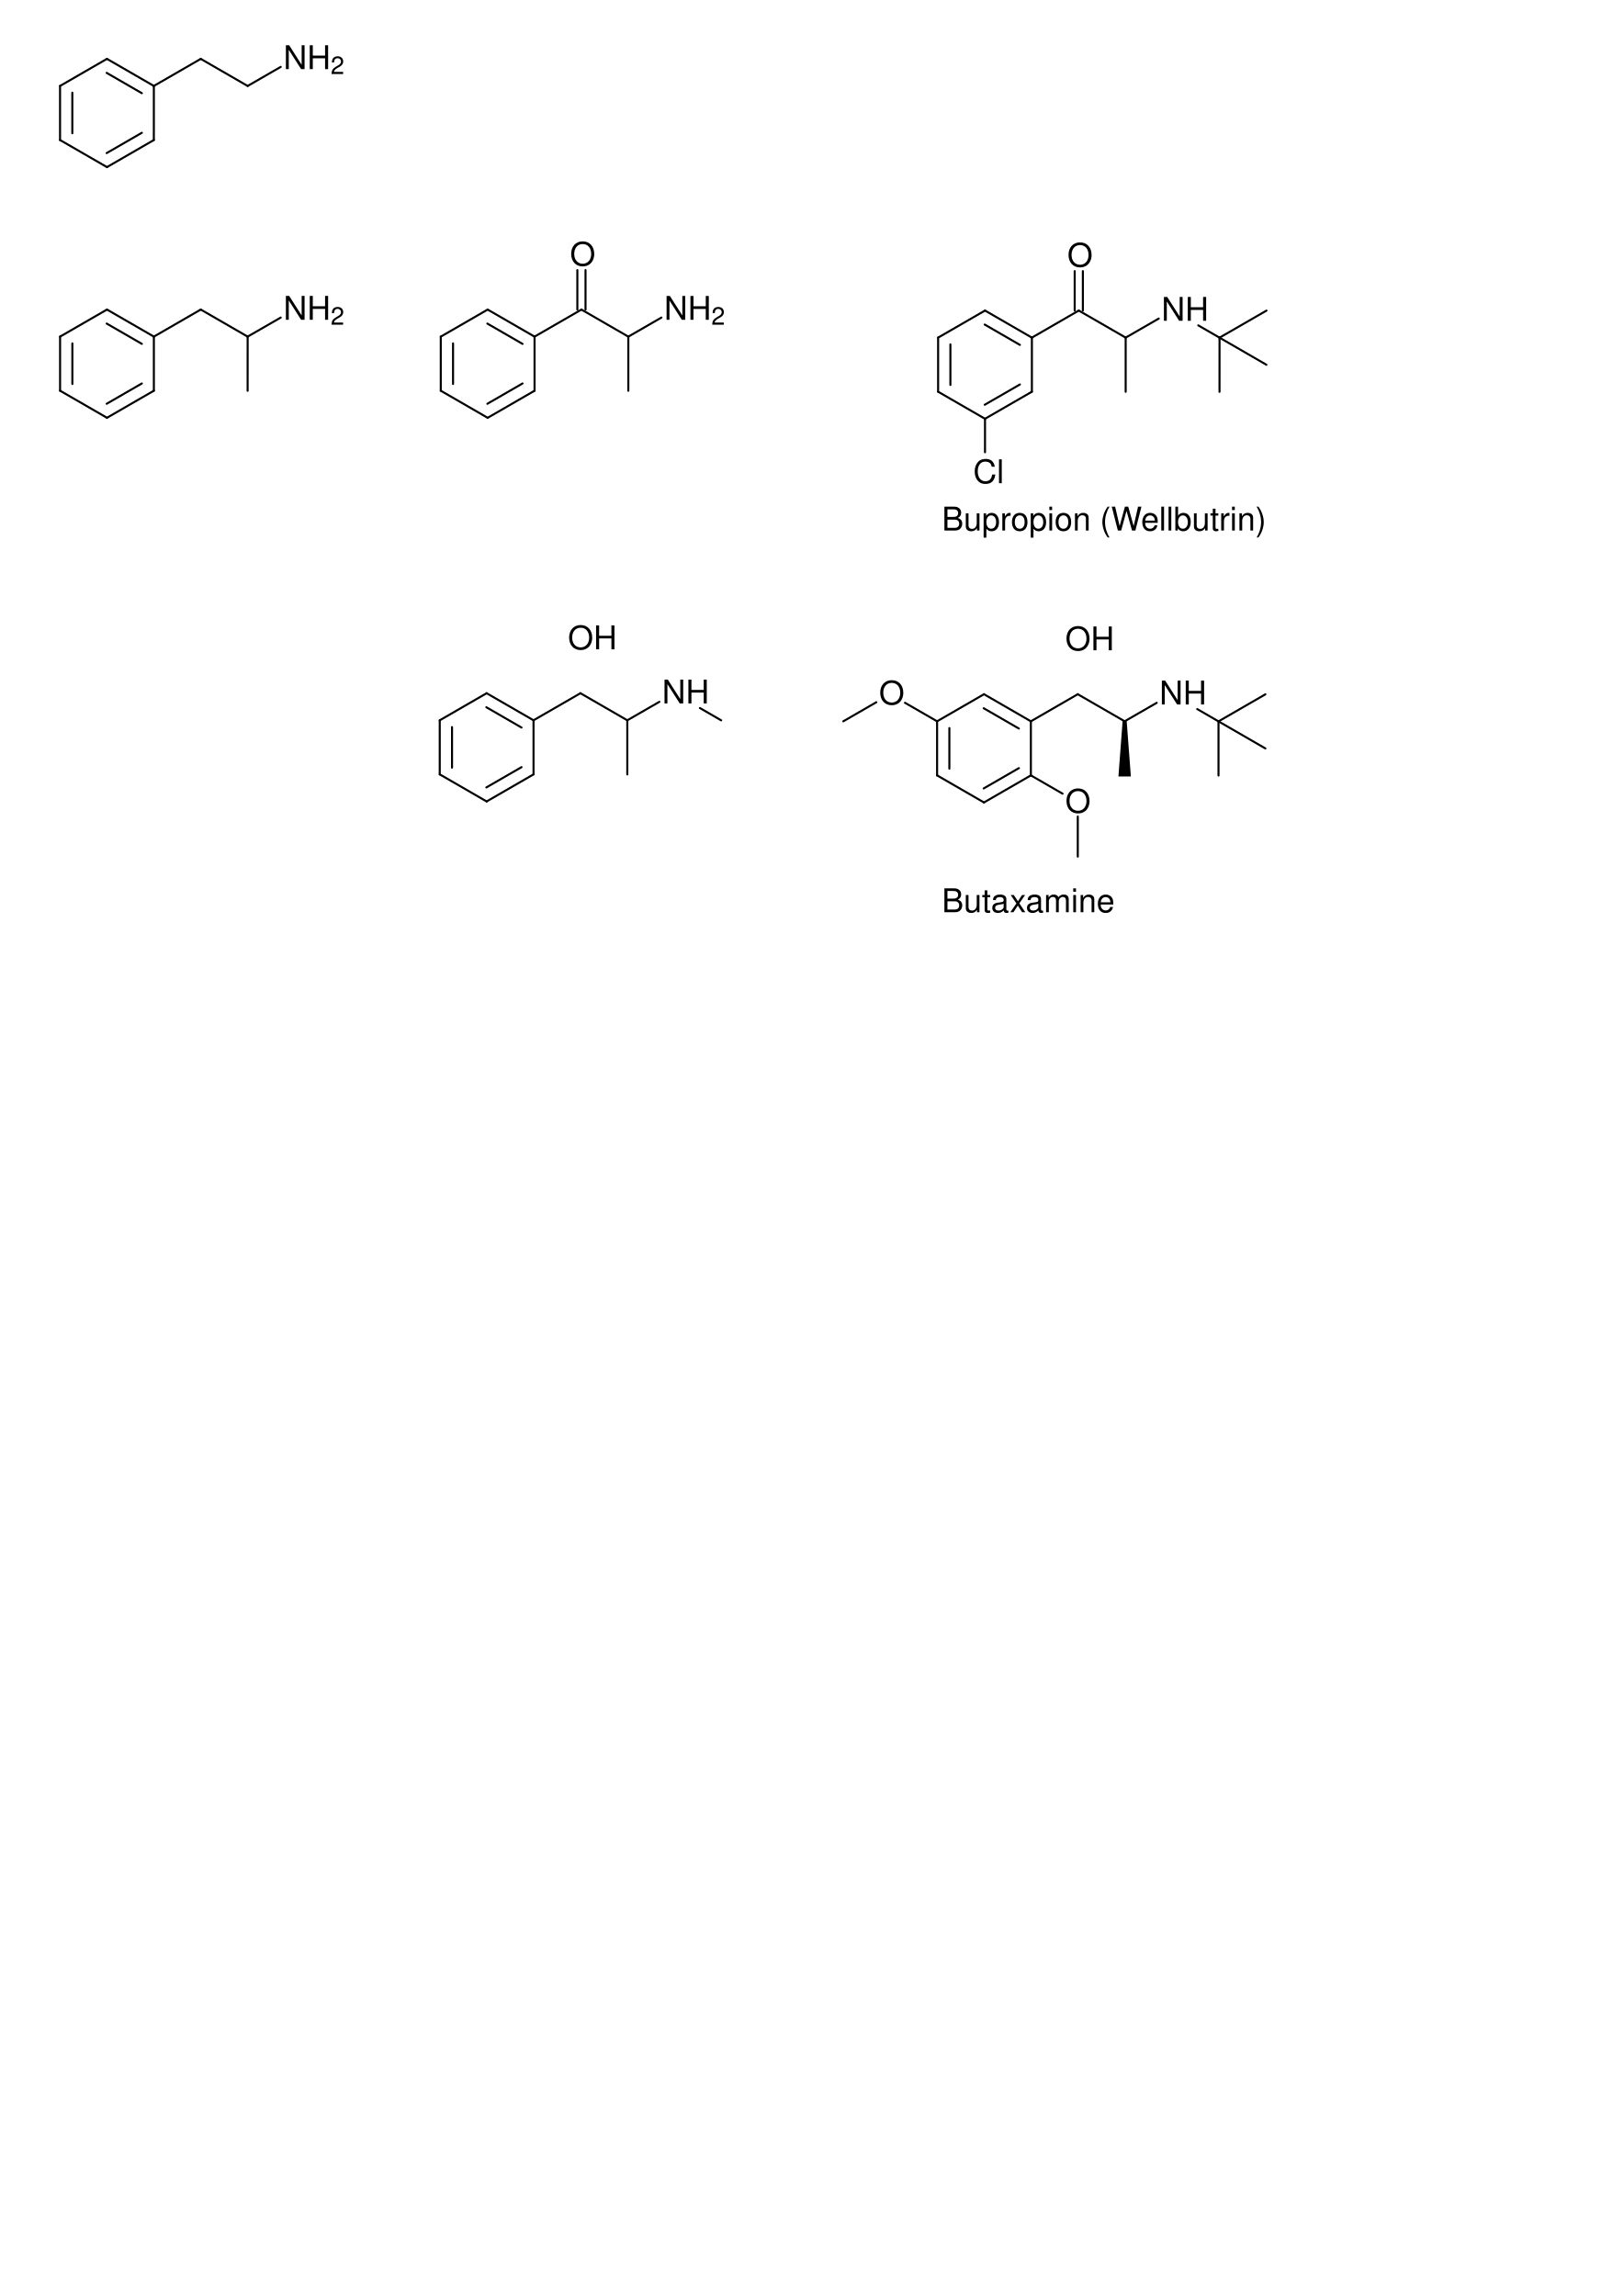
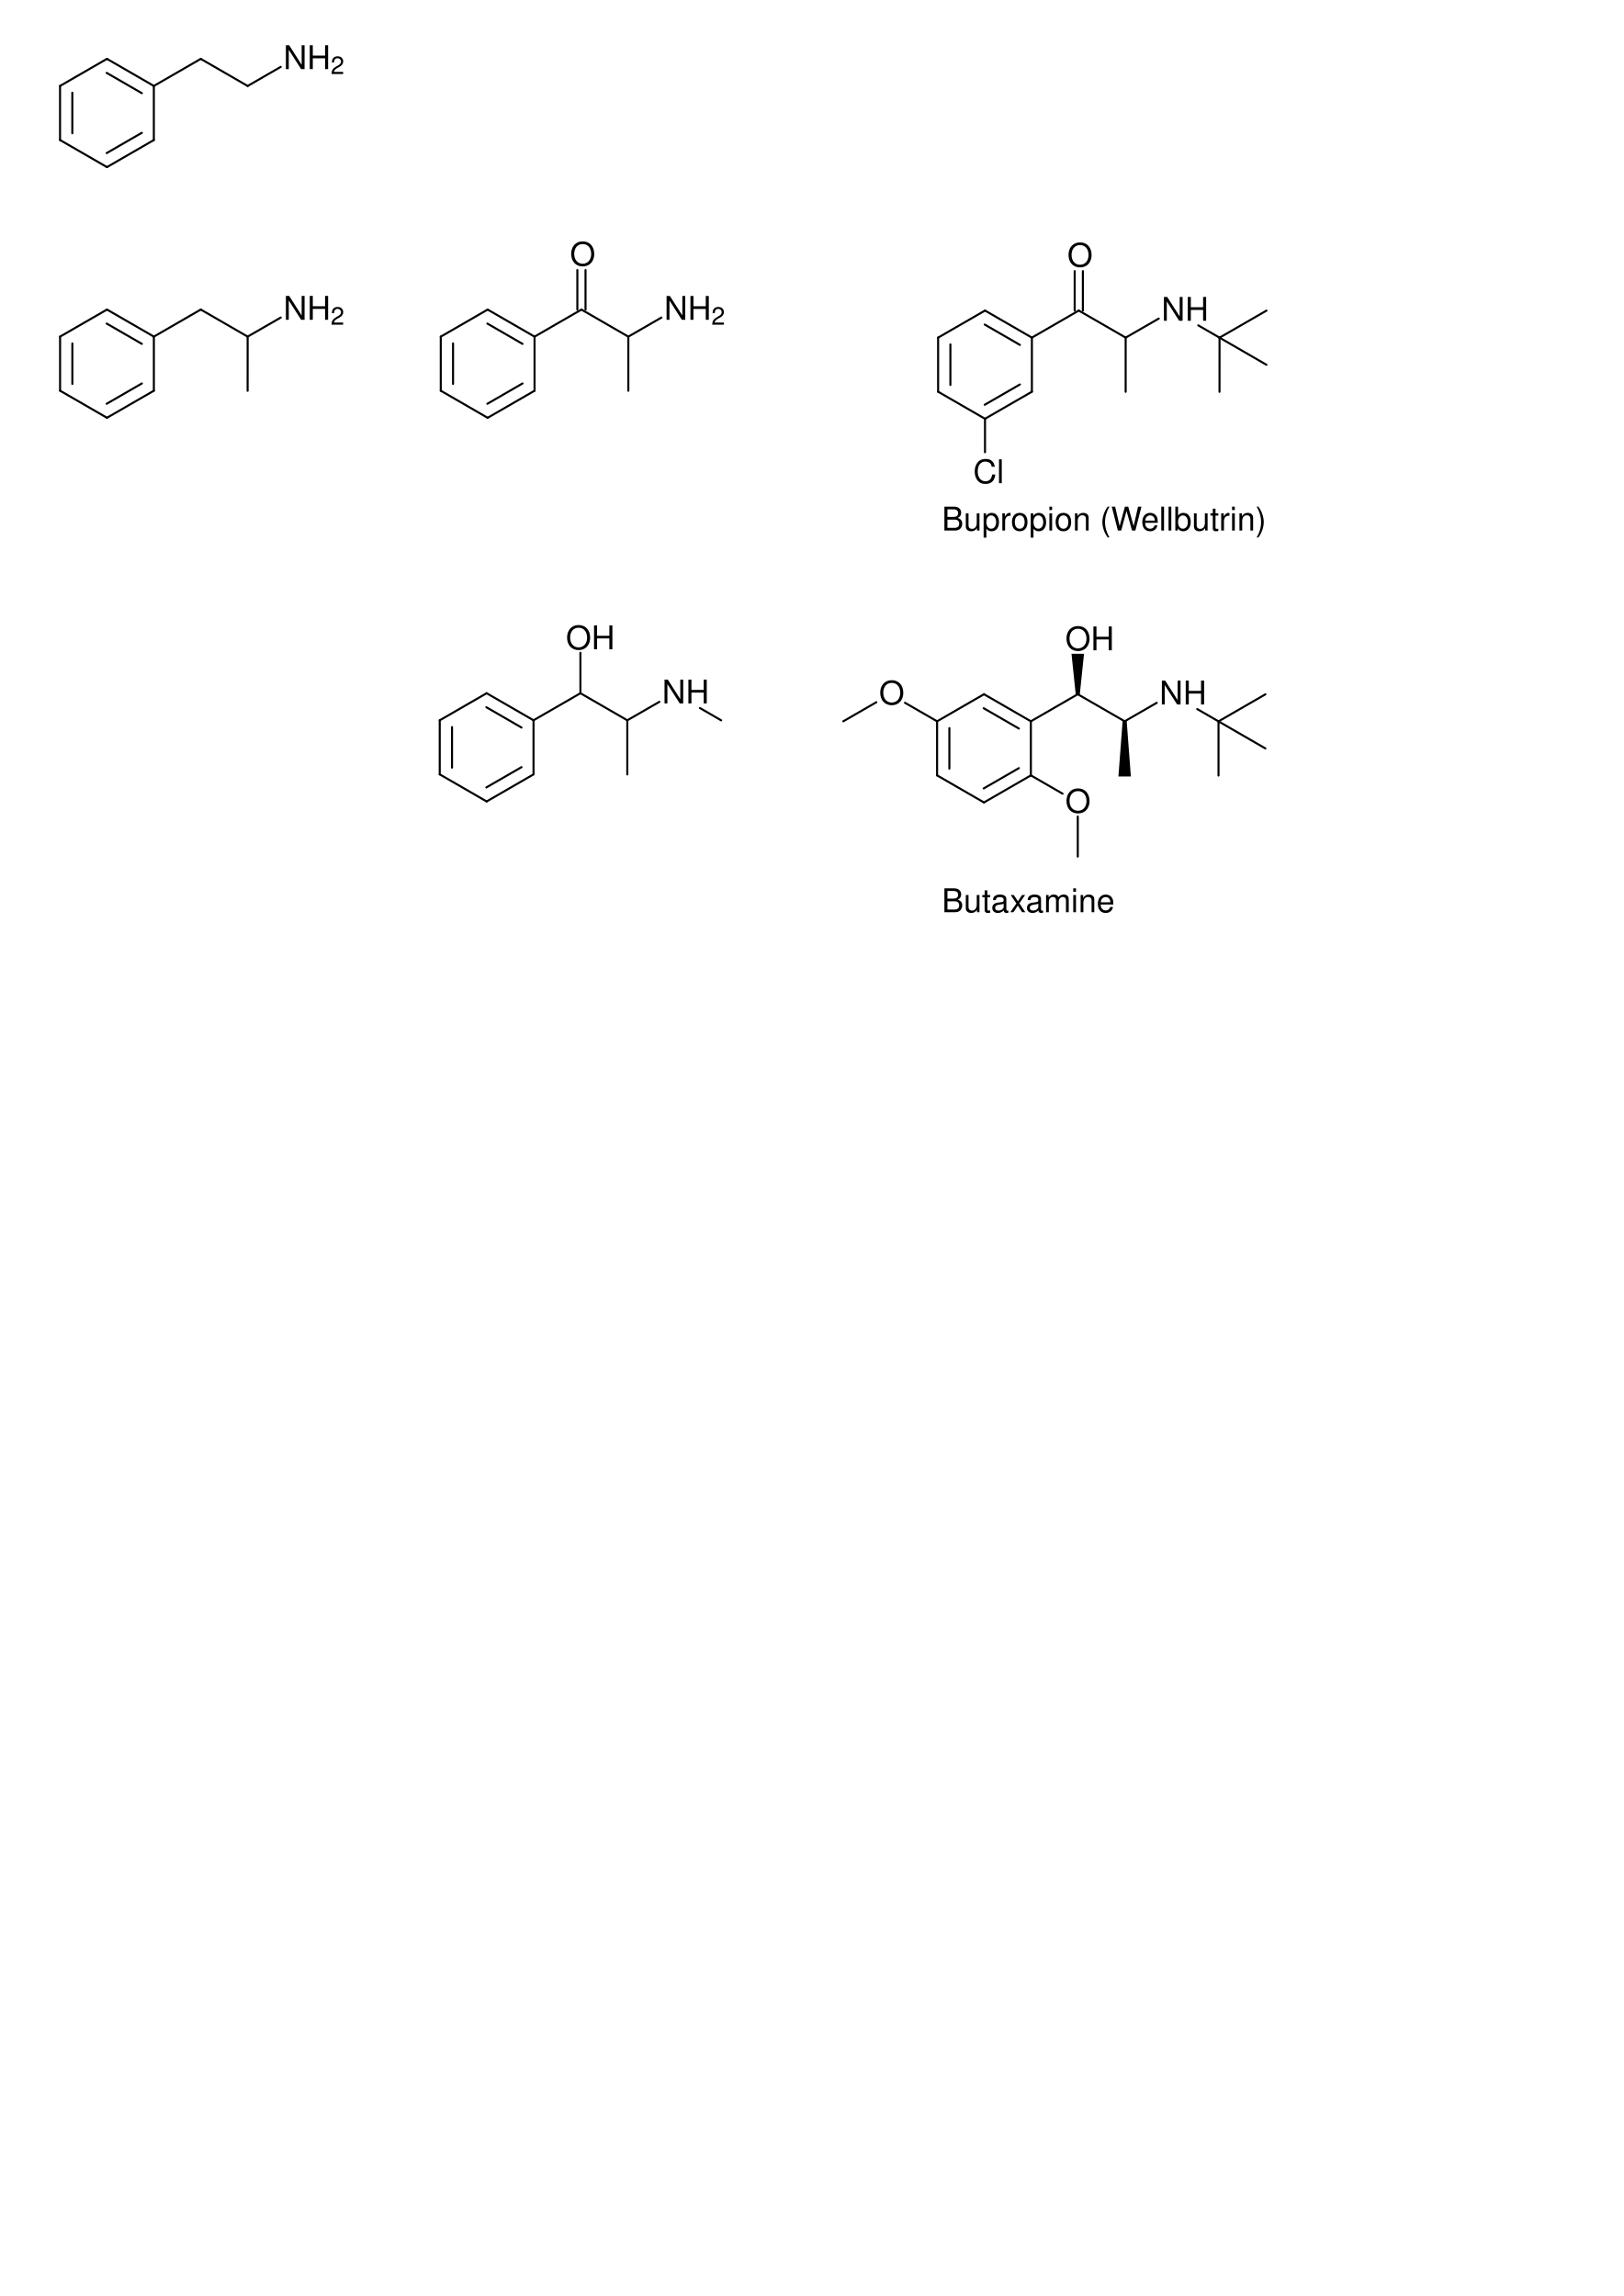
<svg xmlns="http://www.w3.org/2000/svg" xmlns:ns1="http://www.freesoftware.fsf.org/bkchem/cdml" height="297mm" version="1.0" viewBox="0 0 793 1122" width="210mm">
  <g font-family="Helvetica" font-size="12pt" stroke-linecap="round">
    <g stroke="#000000" stroke-width="1.0">
      <line x1="75.00" x2="75.00" y1="42.00" y2="68.43" />
    </g>
    <g stroke="#000000" stroke-width="1.0">
      <line x1="29.17" x2="52.09" y1="68.43" y2="81.66" />
    </g>
    <g stroke="#000000" stroke-width="1.0">
      <line x1="75.00" x2="52.09" y1="68.43" y2="81.66" />
      <line x1="69.13" x2="51.95" y1="64.89" y2="74.81" />
    </g>
    <g stroke="#000000" stroke-width="1.0">
      <line x1="120.84" x2="137.00" y1="42.01" y2="32.68" />
    </g>
    <g stroke="#000000" stroke-width="1.0">
      <line x1="75.00" x2="97.92" y1="42.00" y2="28.77" />
    </g>
    <g stroke="#000000" stroke-width="1.0">
      <line x1="52.09" x2="75.00" y1="28.76" y2="42.00" />
      <line x1="51.95" x2="69.13" y1="35.61" y2="45.54" />
    </g>
    <g stroke="#000000" stroke-width="1.0">
      <line x1="29.17" x2="29.17" y1="42.00" y2="68.43" />
      <line x1="35.17" x2="35.17" y1="45.30" y2="65.12" />
    </g>
    <g stroke="#000000" stroke-width="1.0">
      <line x1="29.17" x2="52.09" y1="42.00" y2="28.76" />
    </g>
    <g stroke="#000000" stroke-width="1.0">
      <line x1="97.92" x2="120.84" y1="28.77" y2="42.01" />
    </g>
    <text fill="#000000" font-family="helvetica" font-size="12pt" x="138.30" y="33.78">NH<tspan baseline-shift="sub" font-size="75%">2</tspan>
    </text>
    <g stroke="#000000" stroke-width="1.0">
      <line x1="52.10" x2="75.01" y1="151.27" y2="164.50" />
      <line x1="51.96" x2="69.14" y1="158.12" y2="168.04" />
    </g>
    <g stroke="#000000" stroke-width="1.0">
      <line x1="29.19" x2="29.19" y1="164.50" y2="190.93" />
      <line x1="35.19" x2="35.19" y1="167.81" y2="187.63" />
    </g>
    <g stroke="#000000" stroke-width="1.0">
      <line x1="29.19" x2="52.10" y1="164.50" y2="151.27" />
    </g>
    <g stroke="#000000" stroke-width="1.0">
      <line x1="97.92" x2="120.83" y1="151.27" y2="164.50" />
    </g>
    <g stroke="#000000" stroke-width="1.0">
      <line x1="75.01" x2="52.10" y1="190.93" y2="204.16" />
      <line x1="69.14" x2="51.96" y1="187.39" y2="197.31" />
    </g>
    <g stroke="#000000" stroke-width="1.0">
      <line x1="120.83" x2="120.82" y1="164.50" y2="190.97" />
    </g>
    <g stroke="#000000" stroke-width="1.0">
      <line x1="75.01" x2="75.01" y1="164.50" y2="190.93" />
    </g>
    <g stroke="#000000" stroke-width="1.0">
      <line x1="120.83" x2="137.00" y1="164.50" y2="155.18" />
    </g>
    <g stroke="#000000" stroke-width="1.0">
      <line x1="29.19" x2="52.10" y1="190.93" y2="204.16" />
    </g>
    <g stroke="#000000" stroke-width="1.0">
      <line x1="75.01" x2="97.92" y1="164.50" y2="151.27" />
    </g>
    <text fill="#000000" font-family="helvetica" font-size="12pt" x="138.30" y="156.27">NH<tspan baseline-shift="sub" font-size="75%">2</tspan>
    </text>
    <g stroke="#000000" stroke-width="1.0">
      <line x1="215.19" x2="238.10" y1="190.94" y2="204.17" />
    </g>
    <g stroke="#000000" stroke-width="1.0">
      <line x1="261.01" x2="283.92" y1="164.51" y2="151.28" />
    </g>
    <g stroke="#000000" stroke-width="1.0">
      <line x1="215.19" x2="238.10" y1="164.51" y2="151.28" />
    </g>
    <g stroke="#000000" stroke-width="1.0">
      <line x1="261.01" x2="238.10" y1="190.94" y2="204.17" />
      <line x1="255.14" x2="237.96" y1="187.39" y2="197.32" />
    </g>
    <g stroke="#000000" stroke-width="1.0">
      <line x1="306.83" x2="323.00" y1="164.51" y2="155.18" />
    </g>
    <g stroke="#000000" stroke-width="1.0">
      <line x1="306.83" x2="306.83" y1="164.51" y2="190.97" />
    </g>
    <g stroke="#000000" stroke-width="1.0">
      <line x1="261.01" x2="261.01" y1="164.51" y2="190.94" />
    </g>
    <g stroke="#000000" stroke-width="1.0">
      <line x1="238.10" x2="261.01" y1="151.28" y2="164.51" />
      <line x1="237.96" x2="255.14" y1="158.13" y2="168.05" />
    </g>
    <g stroke="#000000" stroke-width="1.0">
      <line x1="281.92" x2="281.92" y1="151.28" y2="132.00" />
      <line x1="285.92" x2="285.92" y1="151.28" y2="132.00" />
    </g>
    <g stroke="#000000" stroke-width="1.0">
      <line x1="215.19" x2="215.19" y1="164.51" y2="190.94" />
      <line x1="221.19" x2="221.19" y1="167.81" y2="187.63" />
    </g>
    <g stroke="#000000" stroke-width="1.0">
      <line x1="283.92" x2="306.83" y1="151.28" y2="164.51" />
    </g>
    <text fill="#000000" font-family="helvetica" font-size="12pt" x="324.30" y="156.28">NH<tspan baseline-shift="sub" font-size="75%">2</tspan>
    </text>
    <text fill="#000000" font-family="helvetica" font-size="12pt" x="278.30" y="129.81">O</text>
    <g stroke="#000000" stroke-width="1.0">
      <line x1="585.30" x2="595.69" y1="159.00" y2="165.01" />
    </g>
    <g stroke="#000000" stroke-width="1.0">
      <line x1="526.92" x2="549.83" y1="151.76" y2="164.99" />
    </g>
    <g stroke="#000000" stroke-width="1.0">
      <line x1="595.69" x2="618.62" y1="165.01" y2="151.79" />
    </g>
    <g stroke="#000000" stroke-width="1.0">
      <line x1="549.83" x2="549.83" y1="164.99" y2="191.46" />
    </g>
    <g stroke="#000000" stroke-width="1.0">
      <line x1="504.01" x2="481.10" y1="191.42" y2="204.65" />
      <line x1="498.15" x2="480.96" y1="187.88" y2="197.80" />
    </g>
    <g stroke="#000000" stroke-width="1.0">
      <line x1="458.19" x2="481.10" y1="164.99" y2="151.76" />
    </g>
    <g stroke="#000000" stroke-width="1.0">
      <line x1="549.83" x2="566.00" y1="164.99" y2="155.67" />
    </g>
    <g stroke="#000000" stroke-width="1.0">
      <line x1="595.69" x2="618.60" y1="165.01" y2="178.25" />
    </g>
    <g stroke="#000000" stroke-width="1.0">
      <line x1="458.19" x2="481.10" y1="191.42" y2="204.65" />
    </g>
    <g stroke="#000000" stroke-width="1.0">
      <line x1="481.10" x2="481.10" y1="204.65" y2="221.00" />
    </g>
    <g stroke="#000000" stroke-width="1.0">
      <line x1="458.19" x2="458.19" y1="164.99" y2="191.42" />
      <line x1="464.19" x2="464.19" y1="168.30" y2="188.12" />
    </g>
    <g stroke="#000000" stroke-width="1.0">
      <line x1="504.01" x2="526.92" y1="164.99" y2="151.76" />
    </g>
    <g stroke="#000000" stroke-width="1.0">
      <line x1="481.10" x2="504.01" y1="151.76" y2="164.99" />
      <line x1="480.96" x2="498.15" y1="158.61" y2="168.54" />
    </g>
    <g stroke="#000000" stroke-width="1.0">
      <line x1="524.92" x2="524.92" y1="151.76" y2="132.50" />
      <line x1="528.92" x2="528.92" y1="151.76" y2="132.50" />
    </g>
    <g stroke="#000000" stroke-width="1.0">
      <line x1="595.69" x2="595.68" y1="165.01" y2="191.47" />
    </g>
    <g stroke="#000000" stroke-width="1.0">
      <line x1="504.01" x2="504.01" y1="164.99" y2="191.42" />
    </g>
    <text fill="#000000" font-family="helvetica" font-size="12pt" x="567.30" y="156.76">NH</text>
    <text fill="#000000" font-family="helvetica" font-size="12pt" x="521.30" y="130.30">O</text>
    <text fill="#000000" font-family="helvetica" font-size="12pt" x="475.30" y="236.12">Cl</text>
    <g stroke="#000000" stroke-width="1.0">
      <line x1="237.60" x2="260.51" y1="338.76" y2="351.99" />
      <line x1="237.46" x2="254.65" y1="345.61" y2="355.54" />
    </g>
    <g stroke="#000000" stroke-width="1.0">
      <line x1="306.33" x2="306.33" y1="351.99" y2="378.46" />
    </g>
    <g stroke="#000000" stroke-width="1.0">
      <line x1="214.69" x2="214.69" y1="351.99" y2="378.42" />
      <line x1="220.69" x2="220.69" y1="355.30" y2="375.12" />
    </g>
    <g stroke="#000000" stroke-width="1.0">
      <line x1="283.42" x2="306.33" y1="338.76" y2="351.99" />
    </g>
    <g stroke="#000000" stroke-width="1.0">
      <line x1="341.80" x2="352.19" y1="346.00" y2="352.01" />
    </g>
    <g stroke="#000000" stroke-width="1.0">
      <line x1="260.51" x2="283.42" y1="351.99" y2="338.76" />
    </g>
    <g stroke="#000000" stroke-width="1.0">
      <line x1="214.69" x2="237.60" y1="378.42" y2="391.65" />
    </g>
    <g stroke="#000000" stroke-width="1.0">
      <line x1="260.51" x2="237.60" y1="378.42" y2="391.65" />
      <line x1="254.65" x2="237.46" y1="374.88" y2="384.80" />
    </g>
    <g stroke="#000000" stroke-width="1.0">
      <line x1="306.33" x2="322.00" y1="351.99" y2="342.96" />
    </g>
    <g stroke="#000000" stroke-width="1.0">
      <line x1="260.51" x2="260.51" y1="351.99" y2="378.42" />
    </g>
    <g stroke="#000000" stroke-width="1.0">
      <line x1="214.69" x2="237.60" y1="351.99" y2="338.76" />
    </g>
-     <g stroke="#000000" stroke-width="1.0" />
+     <g stroke="#000000" stroke-width="1.0">
+       <line x1="283.42" x2="283.42" y1="338.76" y2="319.00" />
+     </g>
    <text fill="#000000" font-family="helvetica" font-size="12pt" x="323.30" y="343.76">NH</text>
-     <text fill="#000000" font-family="helvetica" font-size="12pt" x="277.30" y="317.30">OH</text>
+     <text fill="#000000" font-family="helvetica" font-size="12pt" x="276.30" y="317.30">OH</text>
+     <g stroke="#000000" stroke-width="1.0">
+       <polygon fill="#000000" points="549.83 352.48 551.83 378.95 546.83 378.95 548.83 352.48" stroke="#000000" />
+     </g>
    <g stroke="#000000" stroke-width="1.0">
      <line x1="503.51" x2="480.60" y1="378.91" y2="392.14" />
      <line x1="497.65" x2="480.46" y1="375.37" y2="385.29" />
    </g>
    <g stroke="#000000" stroke-width="1.0">
-       <polygon fill="#000000" points="549.83 352.48 551.83 378.95 546.83 378.95 548.83 352.48" stroke="#000000" />
-     </g>
-     <g stroke="#000000" stroke-width="1.0">
-       <line x1="428.00" x2="411.85" y1="343.16" y2="352.49" />
+       <line x1="457.69" x2="480.60" y1="352.48" y2="339.25" />
+     </g>
+     <g stroke="#000000" stroke-width="1.0">
+       <line x1="549.33" x2="565.00" y1="352.48" y2="343.45" />
+     </g>
+     <g stroke="#000000" stroke-width="1.0">
+       <line x1="595.19" x2="595.19" y1="352.52" y2="378.99" />
+     </g>
+     <g stroke="#000000" stroke-width="1.0">
+       <line x1="595.19" x2="618.10" y1="352.52" y2="365.75" />
+     </g>
+     <g stroke="#000000" stroke-width="1.0">
+       <line x1="457.69" x2="480.60" y1="378.91" y2="392.14" />
+     </g>
+     <g stroke="#000000" stroke-width="1.0">
+       <line x1="457.69" x2="442.00" y1="352.48" y2="343.43" />
+     </g>
+     <g stroke="#000000" stroke-width="1.0">
+       <line x1="457.69" x2="457.69" y1="352.48" y2="378.91" />
+       <line x1="463.69" x2="463.69" y1="355.79" y2="375.61" />
+     </g>
+     <g stroke="#000000" stroke-width="1.0">
+       <line x1="503.51" x2="526.42" y1="352.48" y2="339.25" />
    </g>
    <g stroke="#000000" stroke-width="1.0">
      <line x1="480.60" x2="503.51" y1="339.25" y2="352.48" />
      <line x1="480.46" x2="497.65" y1="346.10" y2="356.03" />
    </g>
    <g stroke="#000000" stroke-width="1.0">
-       <line x1="503.51" x2="526.42" y1="352.48" y2="339.25" />
-     </g>
-     <g stroke="#000000" stroke-width="1.0" />
-     <g stroke="#000000" stroke-width="1.0">
-       <line x1="595.19" x2="595.19" y1="352.52" y2="378.99" />
-     </g>
-     <g stroke="#000000" stroke-width="1.0">
-       <line x1="549.33" x2="565.00" y1="352.48" y2="343.45" />
-     </g>
-     <g stroke="#000000" stroke-width="1.0">
-       <line x1="457.69" x2="457.69" y1="352.48" y2="378.91" />
-       <line x1="463.69" x2="463.69" y1="355.79" y2="375.61" />
-     </g>
-     <g stroke="#000000" stroke-width="1.0">
-       <line x1="595.19" x2="618.10" y1="352.52" y2="365.75" />
-     </g>
-     <g stroke="#000000" stroke-width="1.0">
-       <line x1="457.69" x2="442.00" y1="352.48" y2="343.43" />
-     </g>
-     <g stroke="#000000" stroke-width="1.0">
-       <line x1="457.69" x2="480.60" y1="378.91" y2="392.14" />
+       <line x1="428.00" x2="411.85" y1="343.16" y2="352.49" />
+     </g>
+     <g stroke="#000000" stroke-width="1.0">
+       <line x1="503.51" x2="519.00" y1="378.91" y2="387.85" />
+     </g>
+     <g stroke="#000000" stroke-width="1.0">
+       <line x1="503.51" x2="503.51" y1="352.48" y2="378.91" />
+     </g>
+     <g stroke="#000000" stroke-width="1.0">
+       <polygon fill="#000000" points="525.92 339.25 523.92 320.00 528.92 320.00 526.92 339.25" stroke="#000000" />
+     </g>
+     <g stroke="#000000" stroke-width="1.0">
+       <line x1="526.43" x2="526.43" y1="399.00" y2="418.61" />
+     </g>
+     <g stroke="#000000" stroke-width="1.0">
+       <line x1="584.79" x2="595.19" y1="346.50" y2="352.52" />
+     </g>
+     <g stroke="#000000" stroke-width="1.0">
+       <line x1="526.42" x2="549.33" y1="339.25" y2="352.48" />
    </g>
    <g stroke="#000000" stroke-width="1.0">
      <line x1="595.19" x2="618.10" y1="352.52" y2="339.29" />
    </g>
-     <g stroke="#000000" stroke-width="1.0">
-       <line x1="457.69" x2="480.60" y1="352.48" y2="339.25" />
-     </g>
-     <g stroke="#000000" stroke-width="1.0">
-       <line x1="503.51" x2="503.51" y1="352.48" y2="378.91" />
-     </g>
-     <g stroke="#000000" stroke-width="1.0">
-       <line x1="526.42" x2="549.33" y1="339.25" y2="352.48" />
-     </g>
-     <g stroke="#000000" stroke-width="1.0">
-       <line x1="526.43" x2="526.43" y1="399.00" y2="418.61" />
-     </g>
-     <g stroke="#000000" stroke-width="1.0">
-       <line x1="503.51" x2="519.00" y1="378.91" y2="387.85" />
-     </g>
-     <g stroke="#000000" stroke-width="1.0">
-       <line x1="584.79" x2="595.19" y1="346.50" y2="352.52" />
-     </g>
    <text fill="#000000" font-family="helvetica" font-size="12pt" x="566.30" y="344.25">NH</text>
-     <text fill="#000000" font-family="helvetica" font-size="12pt" x="520.30" y="317.79">OH</text>
    <text fill="#000000" font-family="helvetica" font-size="12pt" x="429.30" y="344.25">O</text>
    <text fill="#000000" font-family="helvetica" font-size="12pt" x="520.30" y="397.14">O</text>
+     <text fill="#000000" font-family="helvetica" font-size="12pt" x="520.30" y="317.79">OH</text>
    <text fill="#000000" font-family="helvetica" font-size="12pt" textLength="160" x="460.00" y="259.25">
      <tspan>Bupropion (Wellbutrin)</tspan>
    </text>
    <text fill="#000000" font-family="helvetica" font-size="12pt" textLength="85" x="460.00" y="445.77">
      <tspan>Butaxamine</tspan>
    </text>
  </g>
  <ns1:cdml version="0.16">
    <ns1:info>
      <ns1:author_program version="0.14.0-pre2">BKChem</ns1:author_program>
    </ns1:info>
    <ns1:paper crop_margin="10" crop_svg="0" orientation="portrait" replace_minus="0" type="A4" use_real_minus="0" />
    <ns1:viewport viewport="0 0 640 480" />
    <ns1:standard area_color="" font_family="helvetica" font_size="12" line_color="#000" line_width="1px" paper_crop_margin="10" paper_crop_svg="0" paper_orientation="portrait" paper_type="A4">
      <ns1:bond double-ratio="0.75" length="0.7cm" wedge-width="5px" width="6px" />
      <ns1:arrow length="1.6cm" />
      <ns1:atom show_hydrogens="0" />
    </ns1:standard>
    <ns1:molecule id="molecule62102" name="">
      <ns1:atom id="atom1988" name="C" valency="4">
        <ns1:point x="0.772cm" y="1.111cm" />
      </ns1:atom>
      <ns1:atom id="atom29862" name="C" valency="4">
        <ns1:point x="1.378cm" y="0.761cm" />
      </ns1:atom>
      <ns1:atom id="atom89747" name="C" valency="4">
        <ns1:point x="1.984cm" y="1.111cm" />
      </ns1:atom>
      <ns1:atom id="atom68669" name="C" valency="4">
        <ns1:point x="1.984cm" y="1.810cm" />
      </ns1:atom>
      <ns1:atom id="atom32015" name="C" valency="4">
        <ns1:point x="0.772cm" y="1.810cm" />
      </ns1:atom>
      <ns1:atom id="atom85485" name="C" valency="4">
        <ns1:point x="1.378cm" y="2.160cm" />
      </ns1:atom>
      <ns1:atom id="atom79575" name="C" valency="4">
        <ns1:point x="2.590cm" y="0.761cm" />
      </ns1:atom>
      <ns1:atom id="atom1107" name="C" valency="4">
        <ns1:point x="3.196cm" y="1.111cm" />
      </ns1:atom>
      <ns1:atom hydrogens="on" id="atom57460" name="N" pos="center-first" valency="3">
        <ns1:point x="3.803cm" y="0.761cm" />
      </ns1:atom>
      <ns1:bond double_ratio="0.75" end="atom68669" id="bond6657" line_width="1.0" start="atom89747" type="n1" />
      <ns1:bond double_ratio="0.75" end="atom85485" id="bond12770" line_width="1.0" start="atom32015" type="n1" />
      <ns1:bond bond_width="-6.0" center="no" double_ratio="0.75" end="atom85485" id="bond78820" line_width="1.0" start="atom68669" type="n2" />
      <ns1:bond double_ratio="0.75" end="atom57460" id="bond96608" line_width="1.0" start="atom1107" type="n1" />
      <ns1:bond double_ratio="0.75" end="atom79575" id="bond36142" line_width="1.0" start="atom89747" type="n1" />
      <ns1:bond bond_width="-6.0" center="no" double_ratio="0.75" end="atom89747" id="bond12903" line_width="1.0" start="atom29862" type="n2" />
      <ns1:bond bond_width="6.0" center="no" double_ratio="0.75" end="atom32015" id="bond83363" line_width="1.0" start="atom1988" type="n2" />
      <ns1:bond double_ratio="0.75" end="atom29862" id="bond88965" line_width="1.0" start="atom1988" type="n1" />
      <ns1:bond double_ratio="0.75" end="atom1107" id="bond85711" line_width="1.0" start="atom79575" type="n1" />
    </ns1:molecule>
    <ns1:molecule id="molecule34403" name="">
      <ns1:atom id="atom45103" name="C" valency="4">
        <ns1:point x="0.772cm" y="4.351cm" />
      </ns1:atom>
      <ns1:atom id="atom26983" name="C" valency="4">
        <ns1:point x="1.378cm" y="4.001cm" />
      </ns1:atom>
      <ns1:atom id="atom14397" name="C" valency="4">
        <ns1:point x="1.984cm" y="4.351cm" />
      </ns1:atom>
      <ns1:atom id="atom1282" name="C" valency="4">
        <ns1:point x="1.984cm" y="5.050cm" />
      </ns1:atom>
      <ns1:atom id="atom70931" name="C" valency="4">
        <ns1:point x="0.772cm" y="5.050cm" />
      </ns1:atom>
      <ns1:atom id="atom34708" name="C" valency="4">
        <ns1:point x="1.378cm" y="5.400cm" />
      </ns1:atom>
      <ns1:atom id="atom1742" name="C" valency="4">
        <ns1:point x="2.590cm" y="4.001cm" />
      </ns1:atom>
      <ns1:atom id="atom44511" name="C" valency="4">
        <ns1:point x="3.196cm" y="4.351cm" />
      </ns1:atom>
      <ns1:atom hydrogens="on" id="atom83211" name="N" pos="center-first" valency="3">
        <ns1:point x="3.803cm" y="4.001cm" />
      </ns1:atom>
      <ns1:atom id="atom92880" name="C" valency="4">
        <ns1:point x="3.196cm" y="5.051cm" />
      </ns1:atom>
      <ns1:bond bond_width="-6.0" center="no" double_ratio="0.75" end="atom14397" id="bond59274" line_width="1.0" start="atom26983" type="n2" />
      <ns1:bond bond_width="6.0" center="no" double_ratio="0.75" end="atom70931" id="bond82851" line_width="1.0" start="atom45103" type="n2" />
      <ns1:bond double_ratio="0.75" end="atom26983" id="bond52537" line_width="1.0" start="atom45103" type="n1" />
      <ns1:bond double_ratio="0.75" end="atom44511" id="bond45225" line_width="1.0" start="atom1742" type="n1" />
      <ns1:bond bond_width="-6.0" center="no" double_ratio="0.75" end="atom34708" id="bond43960" line_width="1.0" start="atom1282" type="n2" />
      <ns1:bond double_ratio="0.75" end="atom92880" id="bond36414" line_width="1.0" start="atom44511" type="n1" />
      <ns1:bond double_ratio="0.75" end="atom1282" id="bond3320" line_width="1.0" start="atom14397" type="n1" />
      <ns1:bond double_ratio="0.75" end="atom83211" id="bond17414" line_width="1.0" start="atom44511" type="n1" />
      <ns1:bond double_ratio="0.75" end="atom34708" id="bond43780" line_width="1.0" start="atom70931" type="n1" />
      <ns1:bond double_ratio="0.75" end="atom1742" id="bond24618" line_width="1.0" start="atom14397" type="n1" />
    </ns1:molecule>
    <ns1:molecule id="molecule78588" name="">
      <ns1:atom id="atom24319" name="C" valency="4">
        <ns1:point x="5.692cm" y="4.351cm" />
      </ns1:atom>
      <ns1:atom id="atom97504" name="C" valency="4">
        <ns1:point x="6.298cm" y="4.001cm" />
      </ns1:atom>
      <ns1:atom id="atom71638" name="C" valency="4">
        <ns1:point x="6.904cm" y="4.351cm" />
      </ns1:atom>
      <ns1:atom id="atom84194" name="C" valency="4">
        <ns1:point x="6.904cm" y="5.050cm" />
      </ns1:atom>
      <ns1:atom id="atom63348" name="C" valency="4">
        <ns1:point x="5.692cm" y="5.050cm" />
      </ns1:atom>
      <ns1:atom id="atom94090" name="C" valency="4">
        <ns1:point x="6.298cm" y="5.400cm" />
      </ns1:atom>
      <ns1:atom id="atom87357" name="C" valency="4">
        <ns1:point x="7.510cm" y="4.001cm" />
      </ns1:atom>
      <ns1:atom id="atom93283" name="C" valency="4">
        <ns1:point x="8.116cm" y="4.351cm" />
      </ns1:atom>
      <ns1:atom hydrogens="on" id="atom50436" name="N" pos="center-first" valency="3">
        <ns1:point x="8.723cm" y="4.001cm" />
      </ns1:atom>
      <ns1:atom id="atom54419" name="C" valency="4">
        <ns1:point x="8.116cm" y="5.051cm" />
      </ns1:atom>
      <ns1:atom id="atom67598" name="O" pos="center-first" valency="2">
        <ns1:point x="7.510cm" y="3.301cm" />
      </ns1:atom>
      <ns1:bond double_ratio="0.75" end="atom94090" id="bond9589" line_width="1.0" start="atom63348" type="n1" />
      <ns1:bond double_ratio="0.75" end="atom87357" id="bond37916" line_width="1.0" start="atom71638" type="n1" />
      <ns1:bond double_ratio="0.75" end="atom97504" id="bond1935" line_width="1.0" start="atom24319" type="n1" />
      <ns1:bond bond_width="-6.0" center="no" double_ratio="0.75" end="atom94090" id="bond41115" line_width="1.0" start="atom84194" type="n2" />
      <ns1:bond double_ratio="0.75" end="atom50436" id="bond38058" line_width="1.0" start="atom93283" type="n1" />
      <ns1:bond double_ratio="0.75" end="atom54419" id="bond49238" line_width="1.0" start="atom93283" type="n1" />
      <ns1:bond double_ratio="0.75" end="atom84194" id="bond11242" line_width="1.0" start="atom71638" type="n1" />
      <ns1:bond bond_width="-6.0" center="no" double_ratio="0.75" end="atom71638" id="bond36669" line_width="1.0" start="atom97504" type="n2" />
      <ns1:bond bond_width="6.0" center="yes" double_ratio="0.75" end="atom67598" id="bond78972" line_width="1.0" start="atom87357" type="n2" />
      <ns1:bond bond_width="6.0" center="no" double_ratio="0.75" end="atom63348" id="bond47036" line_width="1.0" start="atom24319" type="n2" />
      <ns1:bond double_ratio="0.75" end="atom93283" id="bond26285" line_width="1.0" start="atom87357" type="n1" />
    </ns1:molecule>
    <ns1:molecule id="molecule80617" name="">
      <ns1:atom id="atom3501" name="C" valency="4">
        <ns1:point x="12.120cm" y="4.364cm" />
      </ns1:atom>
      <ns1:atom id="atom96728" name="C" valency="4">
        <ns1:point x="12.726cm" y="4.014cm" />
      </ns1:atom>
      <ns1:atom id="atom25638" name="C" valency="4">
        <ns1:point x="13.332cm" y="4.364cm" />
      </ns1:atom>
      <ns1:atom id="atom64170" name="C" valency="4">
        <ns1:point x="13.332cm" y="5.063cm" />
      </ns1:atom>
      <ns1:atom id="atom47685" name="C" valency="4">
        <ns1:point x="12.120cm" y="5.063cm" />
      </ns1:atom>
      <ns1:atom id="atom11990" name="C" valency="4">
        <ns1:point x="12.726cm" y="5.413cm" />
      </ns1:atom>
      <ns1:atom id="atom65013" name="C" valency="4">
        <ns1:point x="13.938cm" y="4.014cm" />
      </ns1:atom>
      <ns1:atom id="atom51124" name="C" valency="4">
        <ns1:point x="14.544cm" y="4.364cm" />
      </ns1:atom>
      <ns1:atom hydrogens="on" id="atom87494" name="N" pos="center-first" valency="3">
        <ns1:point x="15.151cm" y="4.014cm" />
      </ns1:atom>
      <ns1:atom id="atom21638" name="C" valency="4">
        <ns1:point x="14.544cm" y="5.064cm" />
      </ns1:atom>
      <ns1:atom id="atom5152" name="O" pos="center-first" valency="2">
        <ns1:point x="13.938cm" y="3.314cm" />
      </ns1:atom>
      <ns1:atom id="atom56263" name="C" valency="4">
        <ns1:point x="15.757cm" y="4.365cm" />
      </ns1:atom>
      <ns1:atom id="atom52539" name="Cl" pos="center-first" valency="1">
        <ns1:point x="12.726cm" y="6.113cm" />
      </ns1:atom>
      <ns1:atom id="atom49979" name="C" valency="4">
        <ns1:point x="16.363cm" y="4.015cm" />
      </ns1:atom>
      <ns1:atom id="atom79955" name="C" valency="4">
        <ns1:point x="15.756cm" y="5.065cm" />
      </ns1:atom>
      <ns1:atom id="atom72912" name="C" valency="4">
        <ns1:point x="16.363cm" y="4.715cm" />
      </ns1:atom>
      <ns1:bond double_ratio="0.75" end="atom56263" id="bond8440" line_width="1.0" start="atom87494" type="n1" />
      <ns1:bond double_ratio="0.75" end="atom51124" id="bond23844" line_width="1.0" start="atom65013" type="n1" />
      <ns1:bond double_ratio="0.75" end="atom49979" id="bond33678" line_width="1.0" start="atom56263" type="n1" />
      <ns1:bond double_ratio="0.75" end="atom21638" id="bond58552" line_width="1.0" start="atom51124" type="n1" />
      <ns1:bond bond_width="-6.0" center="no" double_ratio="0.75" end="atom11990" id="bond57724" line_width="1.0" start="atom64170" type="n2" />
      <ns1:bond double_ratio="0.75" end="atom96728" id="bond34602" line_width="1.0" start="atom3501" type="n1" />
      <ns1:bond double_ratio="0.75" end="atom87494" id="bond76022" line_width="1.0" start="atom51124" type="n1" />
      <ns1:bond double_ratio="0.75" end="atom72912" id="bond65193" line_width="1.0" start="atom56263" type="n1" />
      <ns1:bond double_ratio="0.75" end="atom11990" id="bond83347" line_width="1.0" start="atom47685" type="n1" />
      <ns1:bond double_ratio="0.75" end="atom52539" id="bond9246" line_width="1.0" start="atom11990" type="n1" />
      <ns1:bond bond_width="6.0" center="no" double_ratio="0.75" end="atom47685" id="bond44384" line_width="1.0" start="atom3501" type="n2" />
      <ns1:bond double_ratio="0.75" end="atom65013" id="bond14841" line_width="1.0" start="atom25638" type="n1" />
      <ns1:bond bond_width="-6.0" center="no" double_ratio="0.75" end="atom25638" id="bond10102" line_width="1.0" start="atom96728" type="n2" />
      <ns1:bond bond_width="6.0" center="yes" double_ratio="0.75" end="atom5152" id="bond16457" line_width="1.0" start="atom65013" type="n2" />
      <ns1:bond double_ratio="0.75" end="atom79955" id="bond90656" line_width="1.0" start="atom56263" type="n1" />
      <ns1:bond double_ratio="0.75" end="atom64170" id="bond64027" line_width="1.0" start="atom25638" type="n1" />
    </ns1:molecule>
    <ns1:molecule id="molecule90496" name="">
      <ns1:atom id="atom78665" name="C" valency="4">
        <ns1:point x="5.679cm" y="9.311cm" />
      </ns1:atom>
      <ns1:atom id="atom34183" name="C" valency="4">
        <ns1:point x="6.285cm" y="8.961cm" />
      </ns1:atom>
      <ns1:atom id="atom27375" name="C" valency="4">
        <ns1:point x="6.891cm" y="9.311cm" />
      </ns1:atom>
      <ns1:atom id="atom26618" name="C" valency="4">
        <ns1:point x="6.891cm" y="10.010cm" />
      </ns1:atom>
      <ns1:atom id="atom9564" name="C" valency="4">
        <ns1:point x="5.679cm" y="10.010cm" />
      </ns1:atom>
      <ns1:atom id="atom88765" name="C" valency="4">
        <ns1:point x="6.285cm" y="10.360cm" />
      </ns1:atom>
      <ns1:atom id="atom70641" name="C" valency="4">
        <ns1:point x="7.497cm" y="8.961cm" />
      </ns1:atom>
      <ns1:atom id="atom16374" name="C" valency="4">
        <ns1:point x="8.103cm" y="9.311cm" />
      </ns1:atom>
      <ns1:atom hydrogens="on" id="atom24594" name="N" pos="center-first" valency="3">
        <ns1:point x="8.710cm" y="8.961cm" />
      </ns1:atom>
      <ns1:atom id="atom52781" name="C" valency="4">
        <ns1:point x="8.103cm" y="10.011cm" />
      </ns1:atom>
-       <ns1:atom hydrogens="on" id="atom97197" name="O" pos="center-first" valency="2">
-         <ns1:point x="7.497cm" y="8.261cm" />
-       </ns1:atom>
      <ns1:atom id="atom83524" name="C" valency="4">
        <ns1:point x="9.316cm" y="9.311cm" />
+       </ns1:atom>
+       <ns1:atom hydrogens="on" id="atom83134" name="O" pos="center-first" valency="2">
+         <ns1:point x="7.497cm" y="8.261cm" />
      </ns1:atom>
      <ns1:bond bond_width="-6.0" center="no" double_ratio="0.75" end="atom27375" id="bond30531" line_width="1.0" start="atom34183" type="n2" />
      <ns1:bond double_ratio="0.75" end="atom52781" id="bond90975" line_width="1.0" start="atom16374" type="n1" />
      <ns1:bond bond_width="6.0" center="no" double_ratio="0.75" end="atom9564" id="bond23954" line_width="1.0" start="atom78665" type="n2" />
      <ns1:bond double_ratio="0.75" end="atom16374" id="bond25260" line_width="1.0" start="atom70641" type="n1" />
      <ns1:bond double_ratio="0.75" end="atom83524" id="bond2526" line_width="1.0" start="atom24594" type="n1" />
      <ns1:bond double_ratio="0.75" end="atom70641" id="bond85127" line_width="1.0" start="atom27375" type="n1" />
      <ns1:bond double_ratio="0.75" end="atom88765" id="bond78459" line_width="1.0" start="atom9564" type="n1" />
      <ns1:bond bond_width="-6.0" center="no" double_ratio="0.75" end="atom88765" id="bond97489" line_width="1.0" start="atom26618" type="n2" />
      <ns1:bond double_ratio="0.75" end="atom24594" id="bond21731" line_width="1.0" start="atom16374" type="n1" />
      <ns1:bond double_ratio="0.75" end="atom26618" id="bond94013" line_width="1.0" start="atom27375" type="n1" />
      <ns1:bond double_ratio="0.75" end="atom34183" id="bond15433" line_width="1.0" start="atom78665" type="n1" />
-       <ns1:bond double_ratio="0.75" end="atom97197" id="bond88699" line_width="1.0" start="atom70641" type="n1" />
+       <ns1:bond double_ratio="0.75" end="atom83134" id="bond66678" line_width="1.0" start="atom70641" type="n1" />
    </ns1:molecule>
    <ns1:molecule id="molecule9622" name="">
      <ns1:atom id="atom94801" name="C" valency="4">
        <ns1:point x="12.106cm" y="9.324cm" />
      </ns1:atom>
      <ns1:atom id="atom96811" name="C" valency="4">
        <ns1:point x="12.712cm" y="8.974cm" />
      </ns1:atom>
      <ns1:atom id="atom89954" name="C" valency="4">
        <ns1:point x="13.318cm" y="9.324cm" />
      </ns1:atom>
      <ns1:atom id="atom21702" name="C" valency="4">
        <ns1:point x="13.318cm" y="10.023cm" />
      </ns1:atom>
      <ns1:atom id="atom35003" name="C" valency="4">
        <ns1:point x="12.106cm" y="10.023cm" />
      </ns1:atom>
      <ns1:atom id="atom27862" name="C" valency="4">
        <ns1:point x="12.712cm" y="10.373cm" />
      </ns1:atom>
      <ns1:atom id="atom12328" name="C" valency="4">
        <ns1:point x="13.924cm" y="8.974cm" />
      </ns1:atom>
      <ns1:atom id="atom45206" name="C" valency="4">
        <ns1:point x="14.530cm" y="9.324cm" />
      </ns1:atom>
      <ns1:atom hydrogens="on" id="atom33479" name="N" pos="center-first" valency="3">
        <ns1:point x="15.137cm" y="8.974cm" />
      </ns1:atom>
      <ns1:atom id="atom33480" name="C" valency="4">
        <ns1:point x="14.530cm" y="10.024cm" />
      </ns1:atom>
-       <ns1:atom hydrogens="on" id="atom65646" name="O" pos="center-first" valency="2">
-         <ns1:point x="13.924cm" y="8.274cm" />
-       </ns1:atom>
      <ns1:atom id="atom81731" name="C" valency="4">
        <ns1:point x="15.743cm" y="9.325cm" />
      </ns1:atom>
      <ns1:atom id="atom14146" name="C" valency="4">
        <ns1:point x="16.349cm" y="8.975cm" />
      </ns1:atom>
      <ns1:atom id="atom16634" name="C" valency="4">
        <ns1:point x="15.743cm" y="10.025cm" />
      </ns1:atom>
      <ns1:atom id="atom25480" name="C" valency="4">
        <ns1:point x="16.349cm" y="9.675cm" />
      </ns1:atom>
      <ns1:atom id="atom14416" name="C" valency="4">
        <ns1:point x="13.925cm" y="11.072cm" />
      </ns1:atom>
      <ns1:atom id="atom64116" name="C" valency="4">
        <ns1:point x="10.894cm" y="9.324cm" />
      </ns1:atom>
      <ns1:atom id="atom98314" name="O" pos="center-first" valency="2">
        <ns1:point x="11.500cm" y="8.974cm" />
      </ns1:atom>
      <ns1:atom id="atom84659" name="O" pos="center-first" valency="2">
        <ns1:point x="13.925cm" y="10.372cm" />
      </ns1:atom>
+       <ns1:atom hydrogens="on" id="atom50918" name="O" pos="center-first" valency="2">
+         <ns1:point x="13.924cm" y="8.274cm" />
+       </ns1:atom>
+       <ns1:bond double_ratio="0.75" end="atom33480" id="bond23320" line_width="1.0" start="atom45206" type="w1" wedge_width="5.0" />
      <ns1:bond bond_width="-6.0" center="no" double_ratio="0.75" end="atom27862" id="bond10199" line_width="1.0" start="atom21702" type="n2" />
-       <ns1:bond double_ratio="0.75" end="atom33480" id="bond23320" line_width="1.0" start="atom45206" type="w1" wedge_width="5.0" />
+       <ns1:bond double_ratio="0.75" end="atom96811" id="bond93642" line_width="1.0" start="atom94801" type="n1" />
+       <ns1:bond double_ratio="0.75" end="atom33479" id="bond29288" line_width="1.0" start="atom45206" type="n1" />
+       <ns1:bond double_ratio="0.75" end="atom16634" id="bond65173" line_width="1.0" start="atom81731" type="n1" />
+       <ns1:bond double_ratio="0.75" end="atom25480" id="bond89077" line_width="1.0" start="atom81731" type="n1" />
+       <ns1:bond double_ratio="0.75" end="atom27862" id="bond60075" line_width="1.0" start="atom35003" type="n1" />
+       <ns1:bond double_ratio="0.75" end="atom98314" id="bond39508" line_width="1.0" start="atom94801" type="n1" />
+       <ns1:bond bond_width="6.0" center="no" double_ratio="0.75" end="atom35003" id="bond2726" line_width="1.0" start="atom94801" type="n2" />
+       <ns1:bond double_ratio="0.75" end="atom12328" id="bond9421" line_width="1.0" start="atom89954" type="n1" />
+       <ns1:bond bond_width="-6.0" center="no" double_ratio="0.75" end="atom89954" id="bond43328" line_width="1.0" start="atom96811" type="n2" />
      <ns1:bond double_ratio="0.75" end="atom64116" id="bond94507" line_width="1.0" start="atom98314" type="n1" />
-       <ns1:bond bond_width="-6.0" center="no" double_ratio="0.75" end="atom89954" id="bond43328" line_width="1.0" start="atom96811" type="n2" />
-       <ns1:bond double_ratio="0.75" end="atom12328" id="bond9421" line_width="1.0" start="atom89954" type="n1" />
-       <ns1:bond double_ratio="0.75" end="atom65646" id="bond51586" line_width="1.0" start="atom12328" type="w1" wedge_width="5.0" />
-       <ns1:bond double_ratio="0.75" end="atom16634" id="bond65173" line_width="1.0" start="atom81731" type="n1" />
-       <ns1:bond double_ratio="0.75" end="atom33479" id="bond29288" line_width="1.0" start="atom45206" type="n1" />
-       <ns1:bond bond_width="6.0" center="no" double_ratio="0.75" end="atom35003" id="bond2726" line_width="1.0" start="atom94801" type="n2" />
-       <ns1:bond double_ratio="0.75" end="atom25480" id="bond89077" line_width="1.0" start="atom81731" type="n1" />
-       <ns1:bond double_ratio="0.75" end="atom98314" id="bond39508" line_width="1.0" start="atom94801" type="n1" />
-       <ns1:bond double_ratio="0.75" end="atom27862" id="bond60075" line_width="1.0" start="atom35003" type="n1" />
+       <ns1:bond double_ratio="0.75" end="atom84659" id="bond79317" line_width="1.0" start="atom21702" type="n1" />
+       <ns1:bond double_ratio="0.75" end="atom21702" id="bond73090" line_width="1.0" start="atom89954" type="n1" />
+       <ns1:bond double_ratio="0.75" end="atom50918" id="bond85027" line_width="1.0" start="atom12328" type="w1" wedge_width="5.0" />
+       <ns1:bond double_ratio="0.75" end="atom14416" id="bond72519" line_width="1.0" start="atom84659" type="n1" />
+       <ns1:bond double_ratio="0.75" end="atom81731" id="bond56771" line_width="1.0" start="atom33479" type="n1" />
+       <ns1:bond double_ratio="0.75" end="atom45206" id="bond27574" line_width="1.0" start="atom12328" type="n1" />
      <ns1:bond double_ratio="0.75" end="atom14146" id="bond20905" line_width="1.0" start="atom81731" type="n1" />
-       <ns1:bond double_ratio="0.75" end="atom96811" id="bond93642" line_width="1.0" start="atom94801" type="n1" />
-       <ns1:bond double_ratio="0.75" end="atom21702" id="bond73090" line_width="1.0" start="atom89954" type="n1" />
-       <ns1:bond double_ratio="0.75" end="atom45206" id="bond27574" line_width="1.0" start="atom12328" type="n1" />
-       <ns1:bond double_ratio="0.75" end="atom14416" id="bond72519" line_width="1.0" start="atom84659" type="n1" />
-       <ns1:bond double_ratio="0.75" end="atom84659" id="bond79317" line_width="1.0" start="atom21702" type="n1" />
-       <ns1:bond double_ratio="0.75" end="atom81731" id="bond56771" line_width="1.0" start="atom33479" type="n1" />
    </ns1:molecule>
    <ns1:text id="text74518">
      <ns1:point x="12.273cm" y="6.719cm" />
      <ns1:ftext>Bupropion (Wellbutrin)</ns1:ftext>
    </ns1:text>
    <ns1:text id="text37042">
      <ns1:point x="12.299cm" y="11.652cm" />
      <ns1:ftext>Butaxamine</ns1:ftext>
    </ns1:text>
  </ns1:cdml>
</svg>
